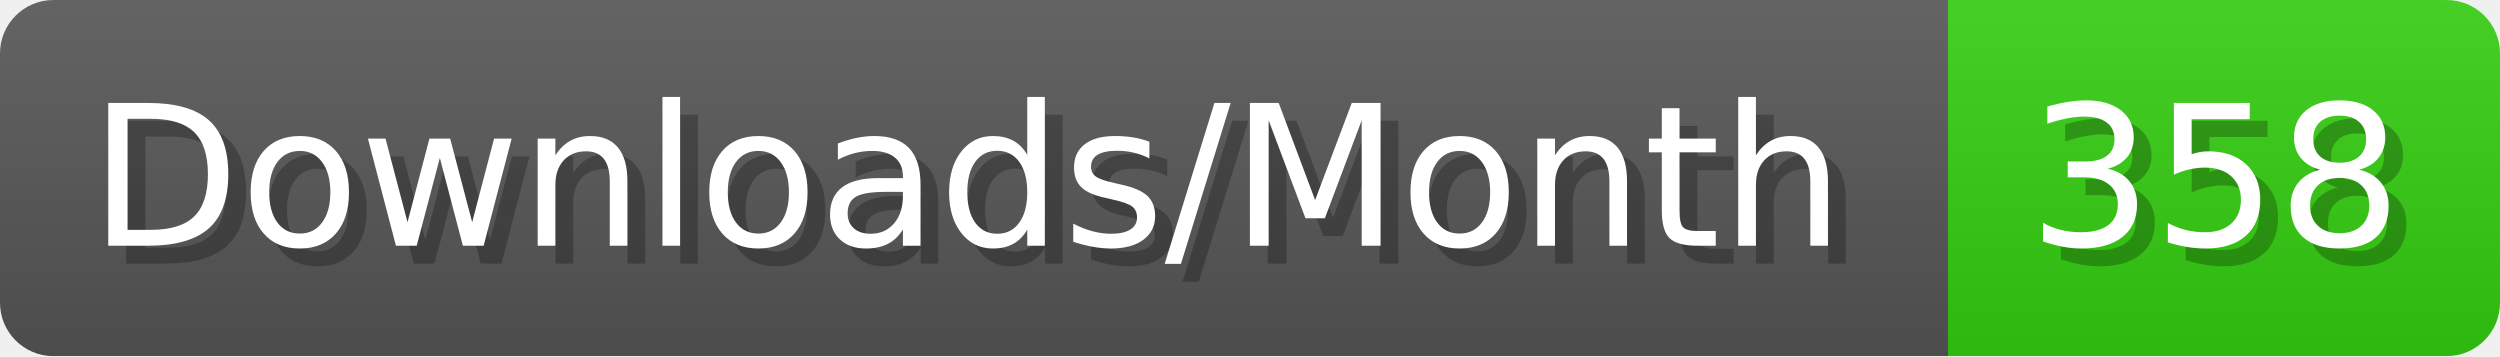
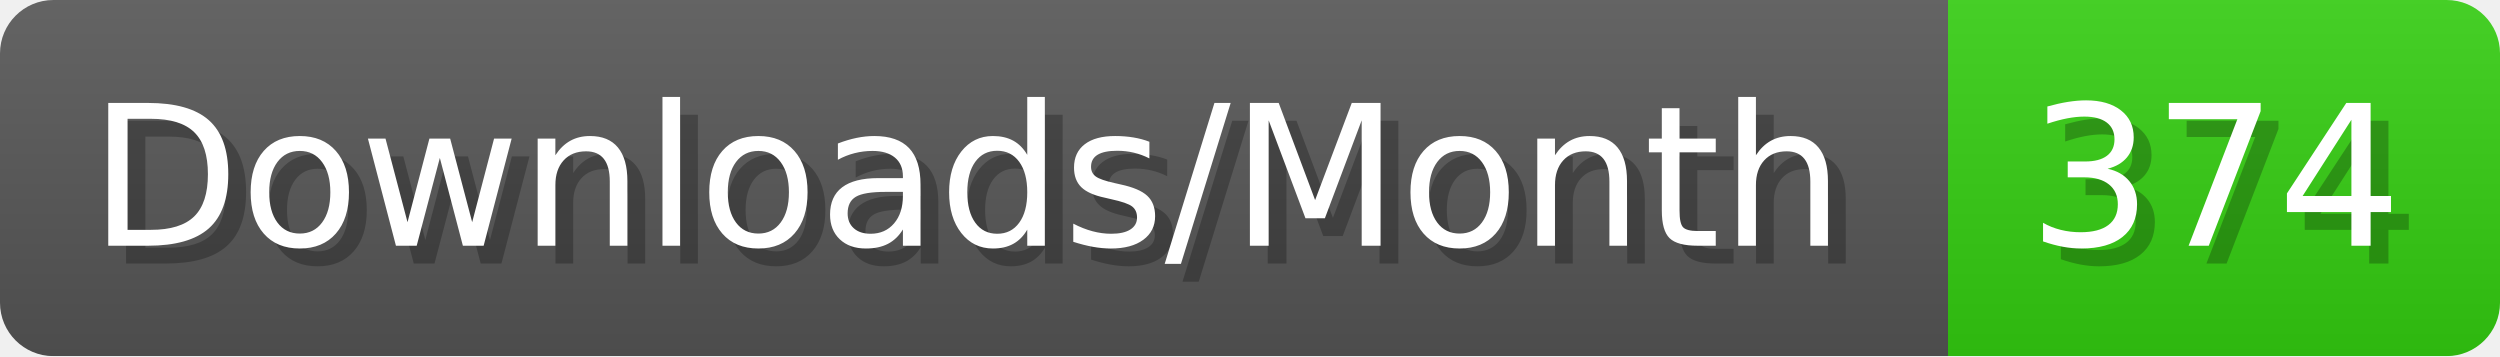
- <svg xmlns="http://www.w3.org/2000/svg" width="140.4" height="20" viewBox="0 0 1404 200" role="img" aria-label="Downloads/Month: 358">
+ <svg xmlns="http://www.w3.org/2000/svg" width="140.4" height="20" viewBox="0 0 1404 200" role="img" aria-label="Downloads/Month: 374">
  <linearGradient id="YlXUI" x2="0" y2="100%">
    <stop offset="0" stop-opacity=".1" stop-color="#EEE" />
    <stop offset="1" stop-opacity=".1" />
  </linearGradient>
  <mask id="JHhop">
    <rect width="1404" height="200" rx="30" fill="#FFF" />
  </mask>
  <g mask="url(#JHhop)">
    <rect width="1094" height="200" fill="#555" />
    <rect width="310" height="200" fill="#3C1" x="1094" />
    <rect width="1404" height="200" fill="url(#YlXUI)" />
  </g>
  <g aria-hidden="true" fill="#fff" text-anchor="start" font-family="Verdana,DejaVu Sans,sans-serif" font-size="110">
    <text x="60" y="148" textLength="994" fill="#000" opacity="0.25">Downloads/Month</text>
    <text x="50" y="138" textLength="994">Downloads/Month</text>
-     <text x="1149" y="148" textLength="210" fill="#000" opacity="0.25">358</text>
-     <text x="1139" y="138" textLength="210">358</text>
+     <text x="1149" y="148" textLength="210" fill="#000" opacity="0.25">374</text>
+     <text x="1139" y="138" textLength="210">374</text>
  </g>
</svg>
